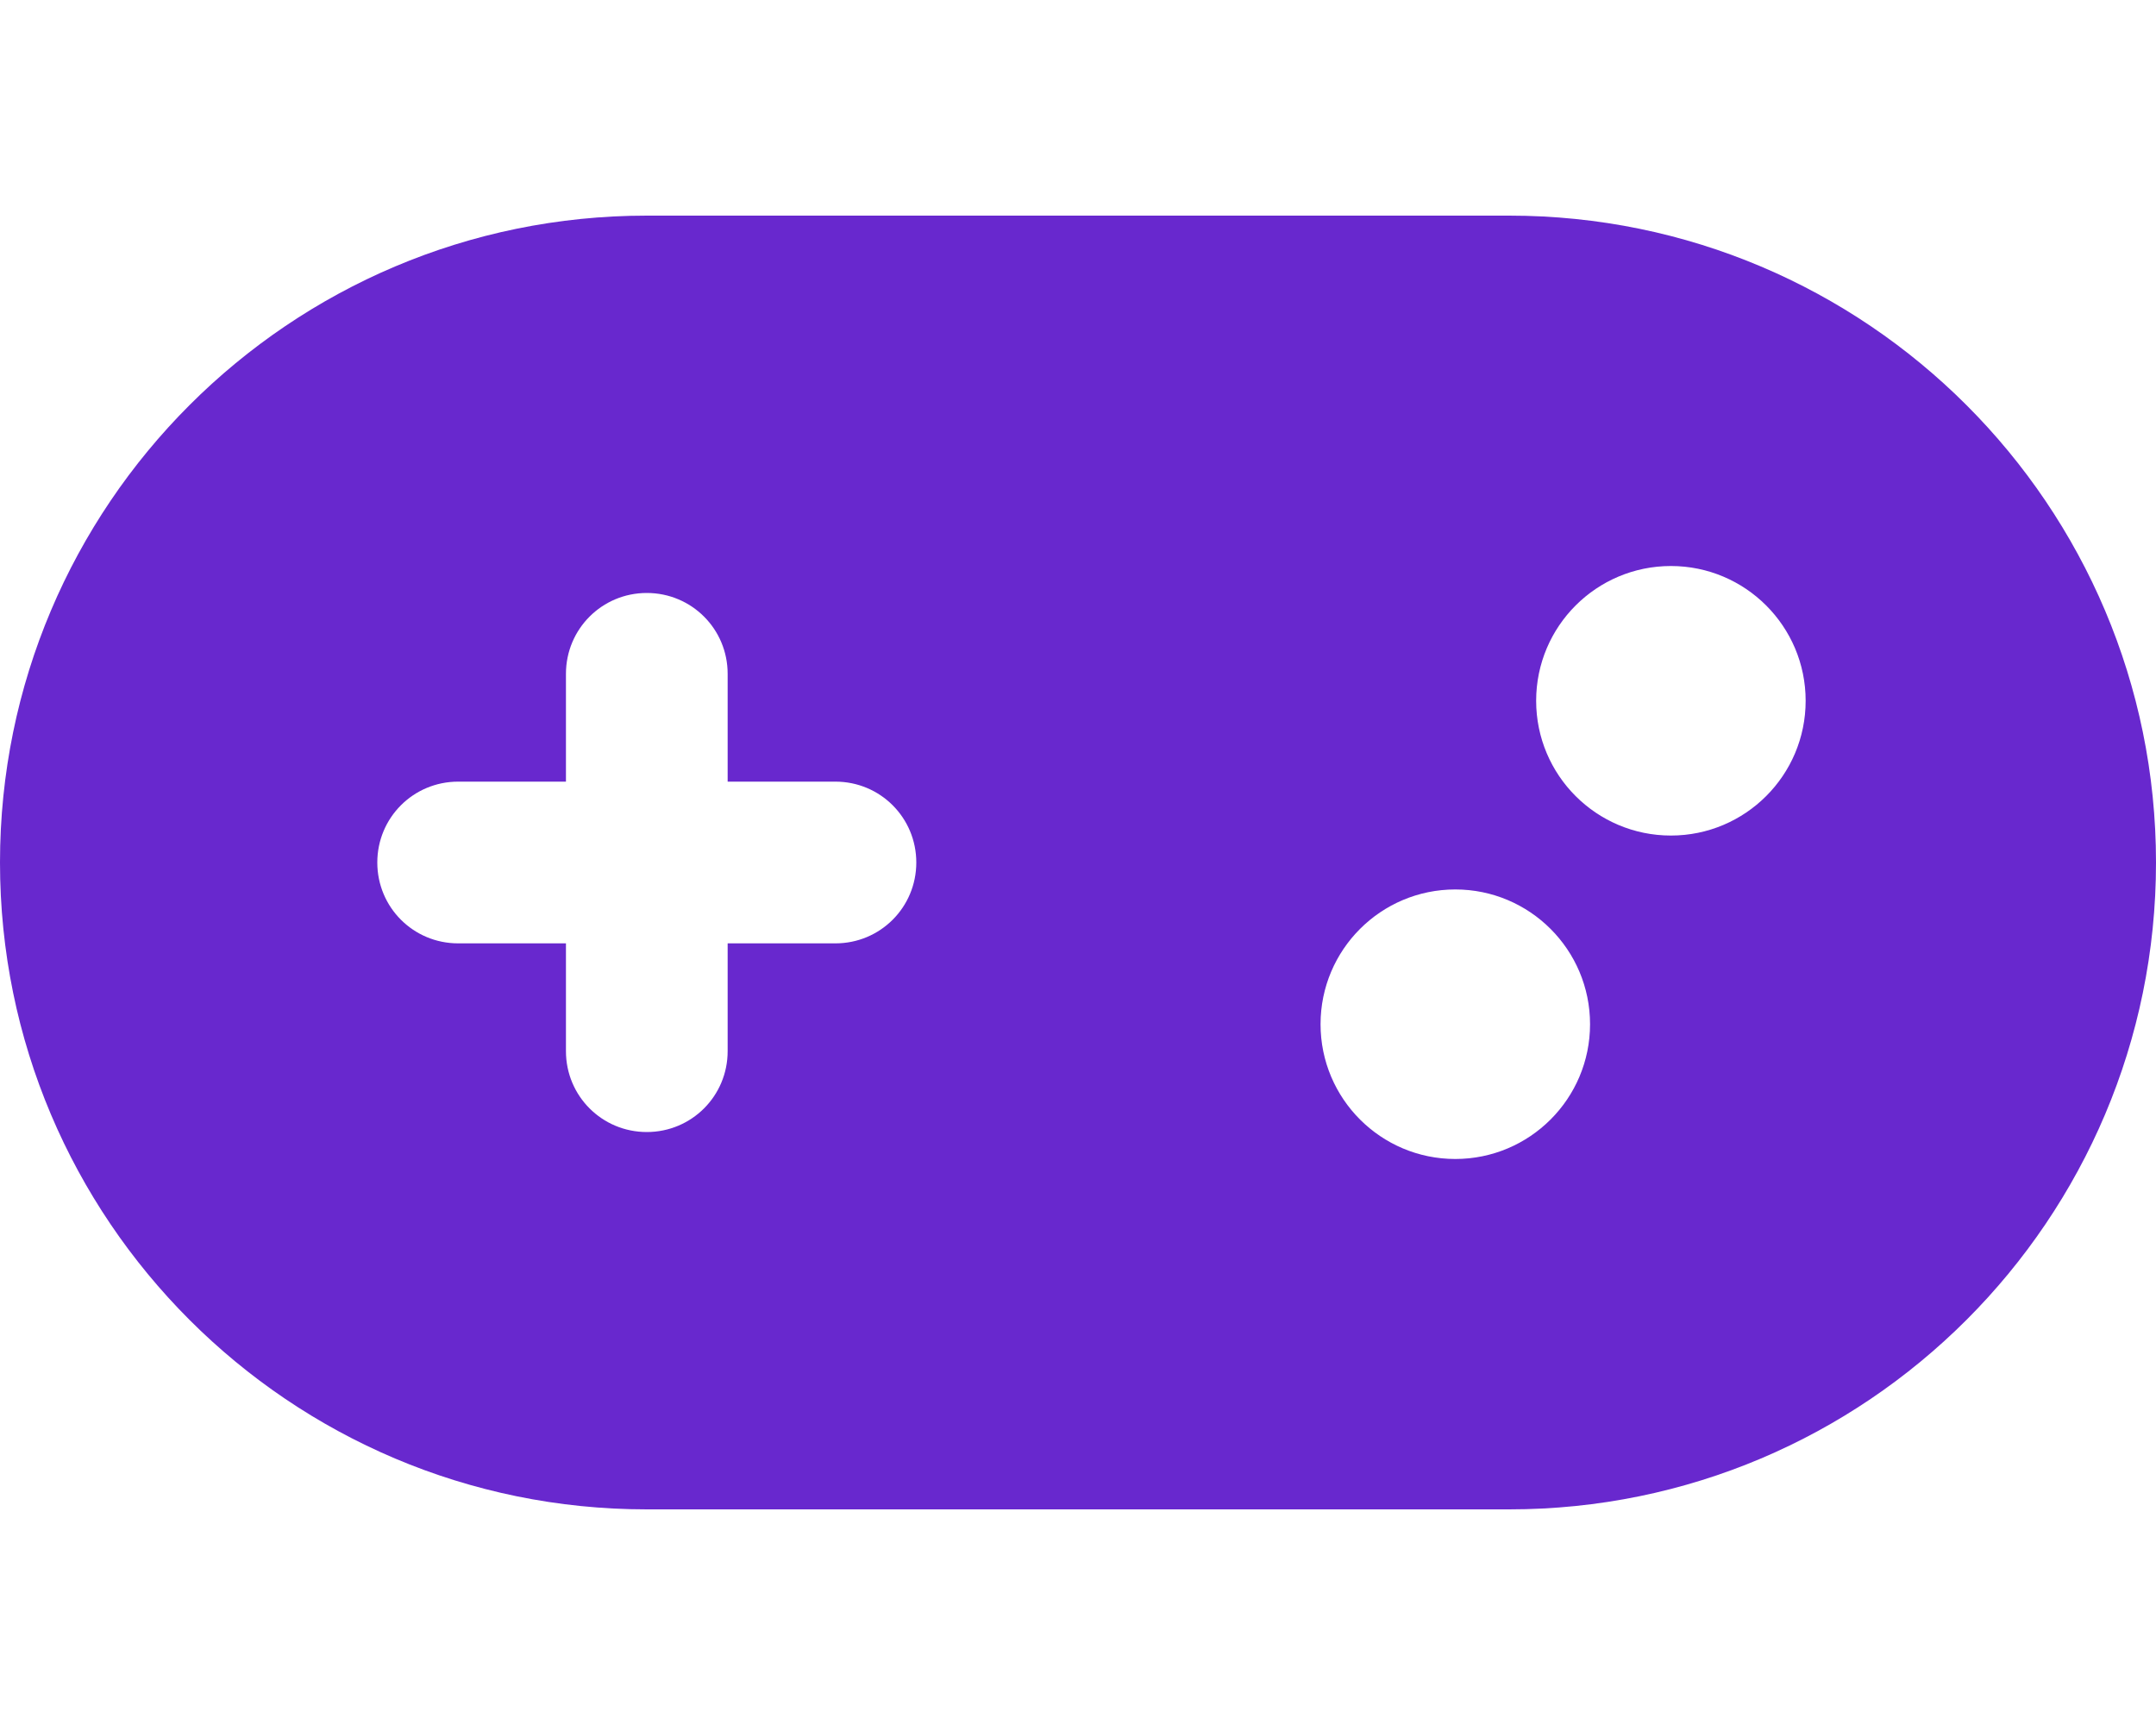
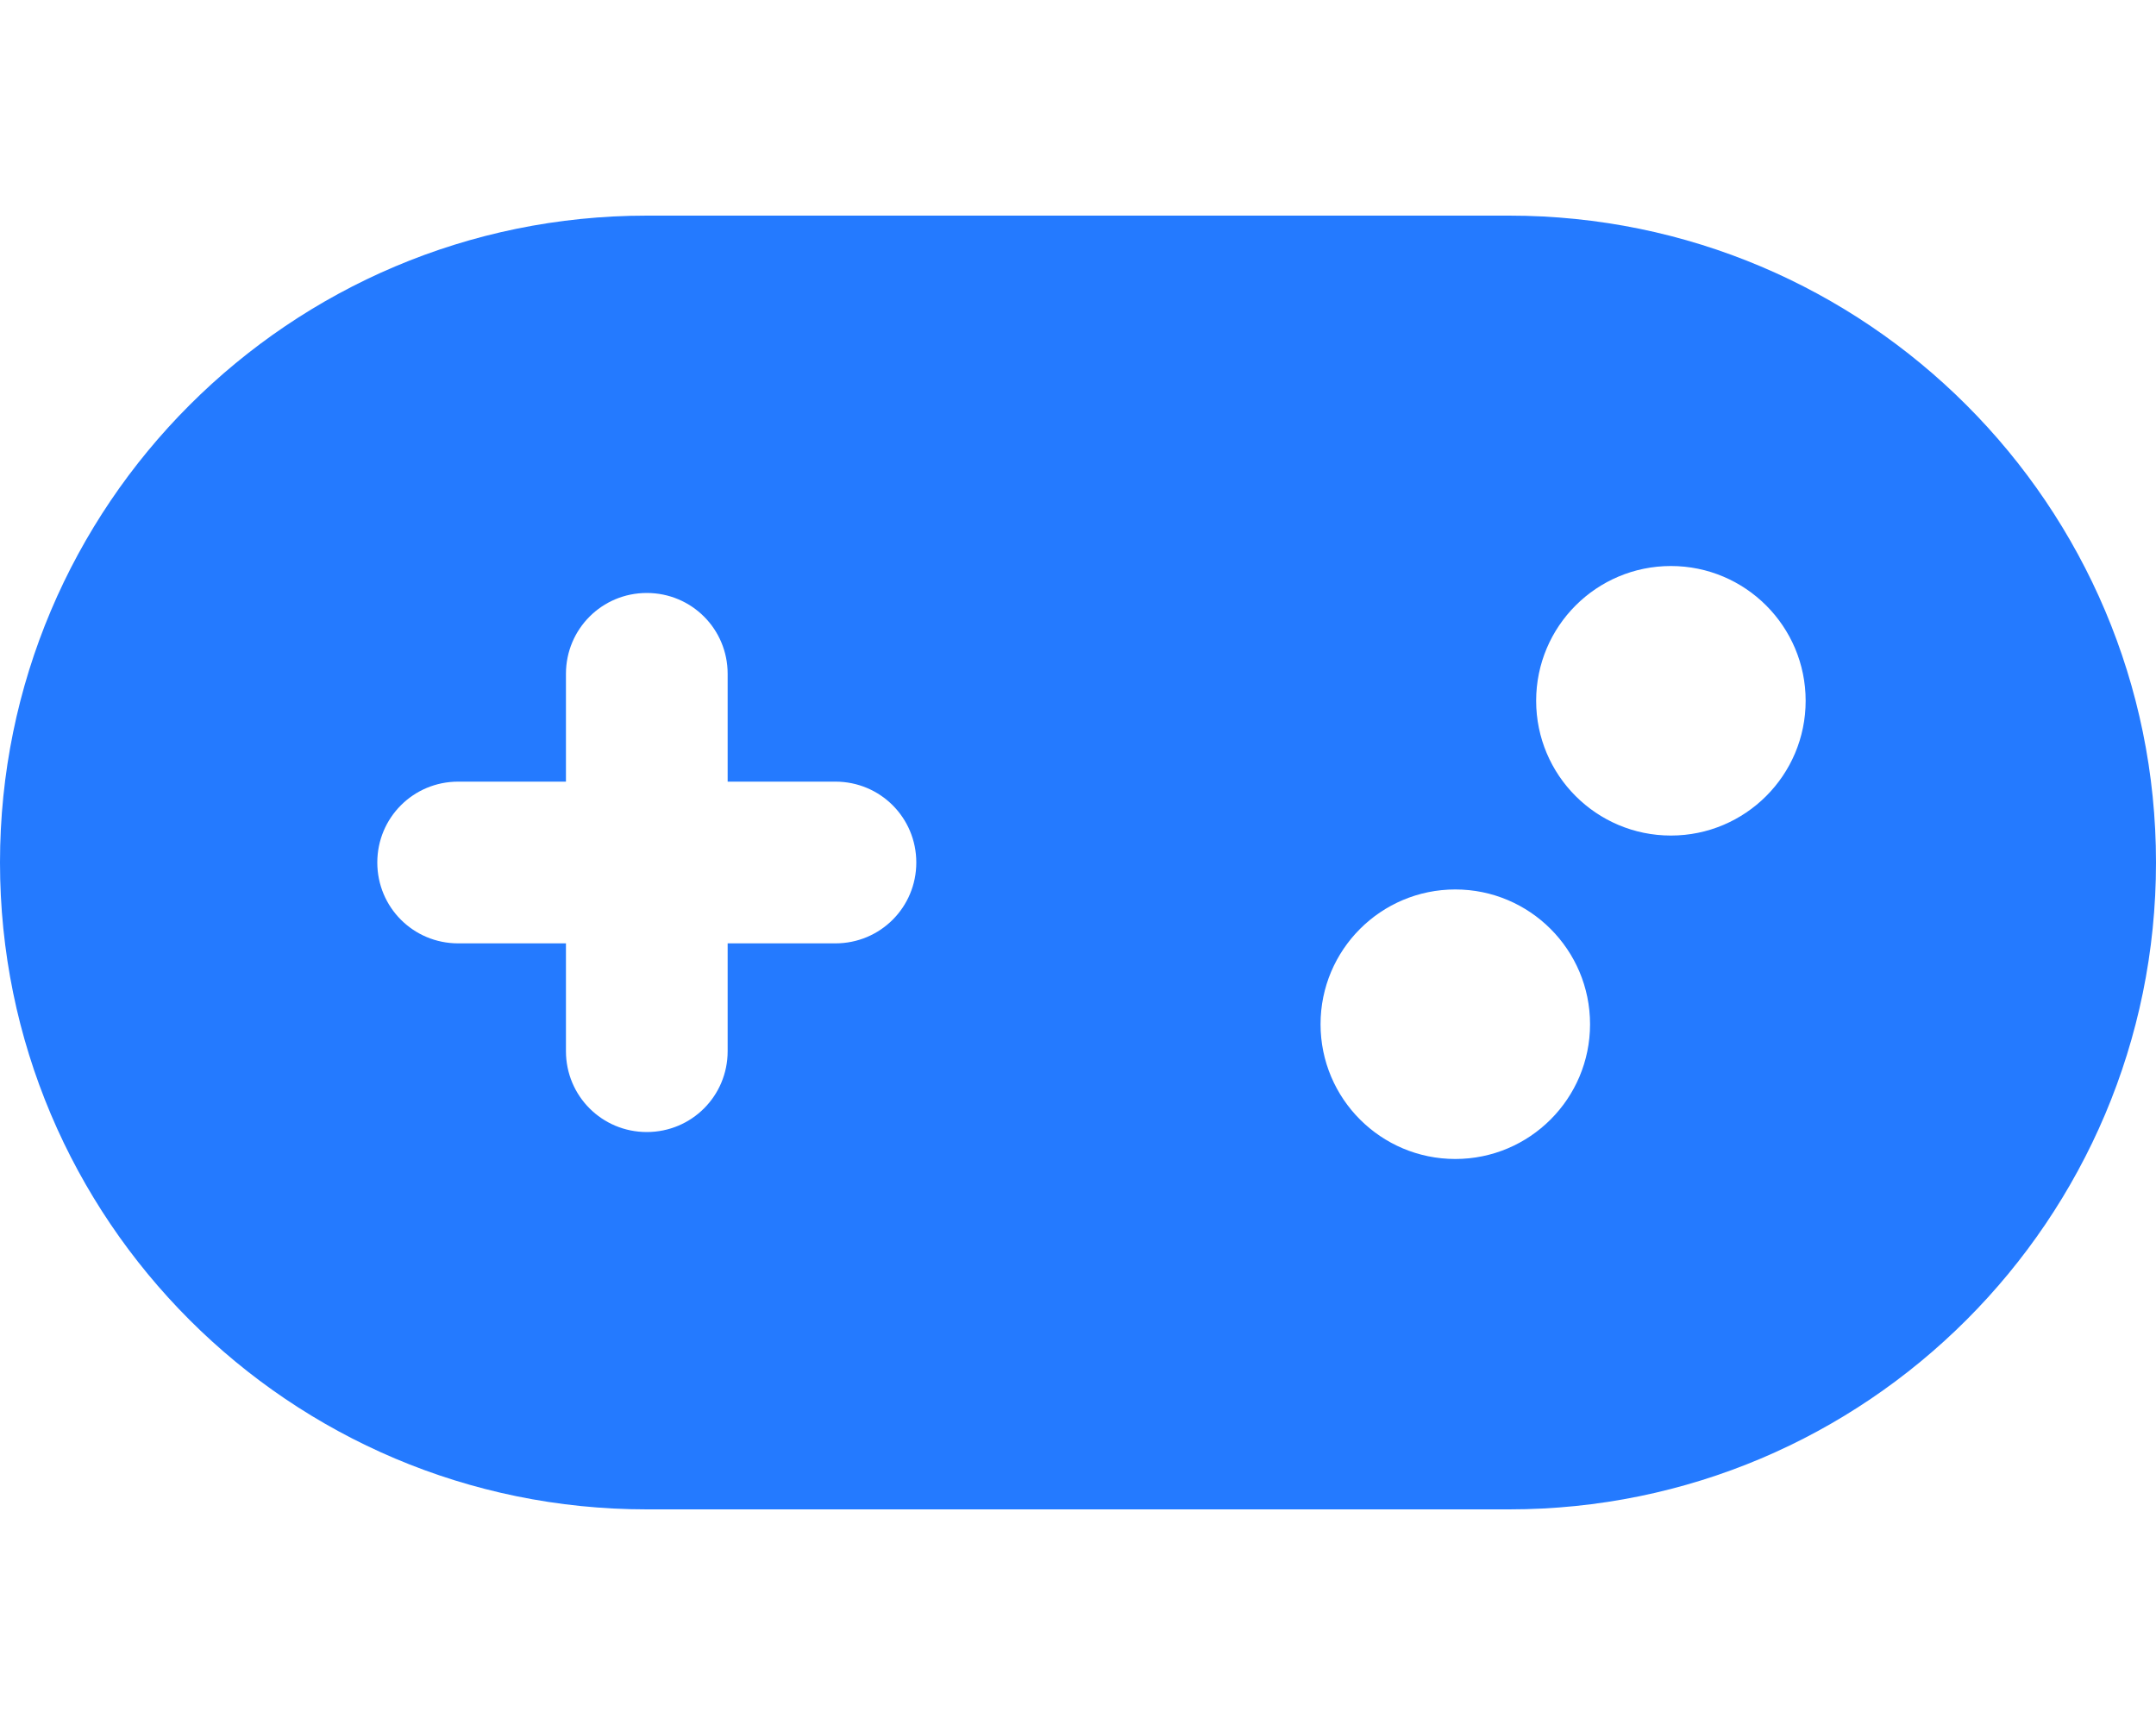
<svg xmlns="http://www.w3.org/2000/svg" viewBox="0 0 640 512">
-   <path fill="#6828ce" d="M192 64C86 64 0 150 0 256S86 448 192 448l256 0c106 0 192-86 192-192s-86-192-192-192L192 64zM496 168a40 40 0 1 1 0 80 40 40 0 1 1 0-80zM392 304a40 40 0 1 1 80 0 40 40 0 1 1 -80 0zM168 200c0-13.3 10.7-24 24-24s24 10.7 24 24l0 32 32 0c13.3 0 24 10.7 24 24s-10.7 24-24 24l-32 0 0 32c0 13.3-10.7 24-24 24s-24-10.7-24-24l0-32-32 0c-13.3 0-24-10.7-24-24s10.7-24 24-24l32 0 0-32z" />
+   <path fill="#247aff" d="M192 64C86 64 0 150 0 256S86 448 192 448l256 0c106 0 192-86 192-192s-86-192-192-192L192 64zM496 168a40 40 0 1 1 0 80 40 40 0 1 1 0-80zM392 304a40 40 0 1 1 80 0 40 40 0 1 1 -80 0zM168 200c0-13.3 10.7-24 24-24s24 10.7 24 24l0 32 32 0c13.3 0 24 10.7 24 24s-10.7 24-24 24l-32 0 0 32c0 13.3-10.7 24-24 24s-24-10.7-24-24l0-32-32 0c-13.3 0-24-10.7-24-24s10.7-24 24-24l32 0 0-32z" />
</svg>
